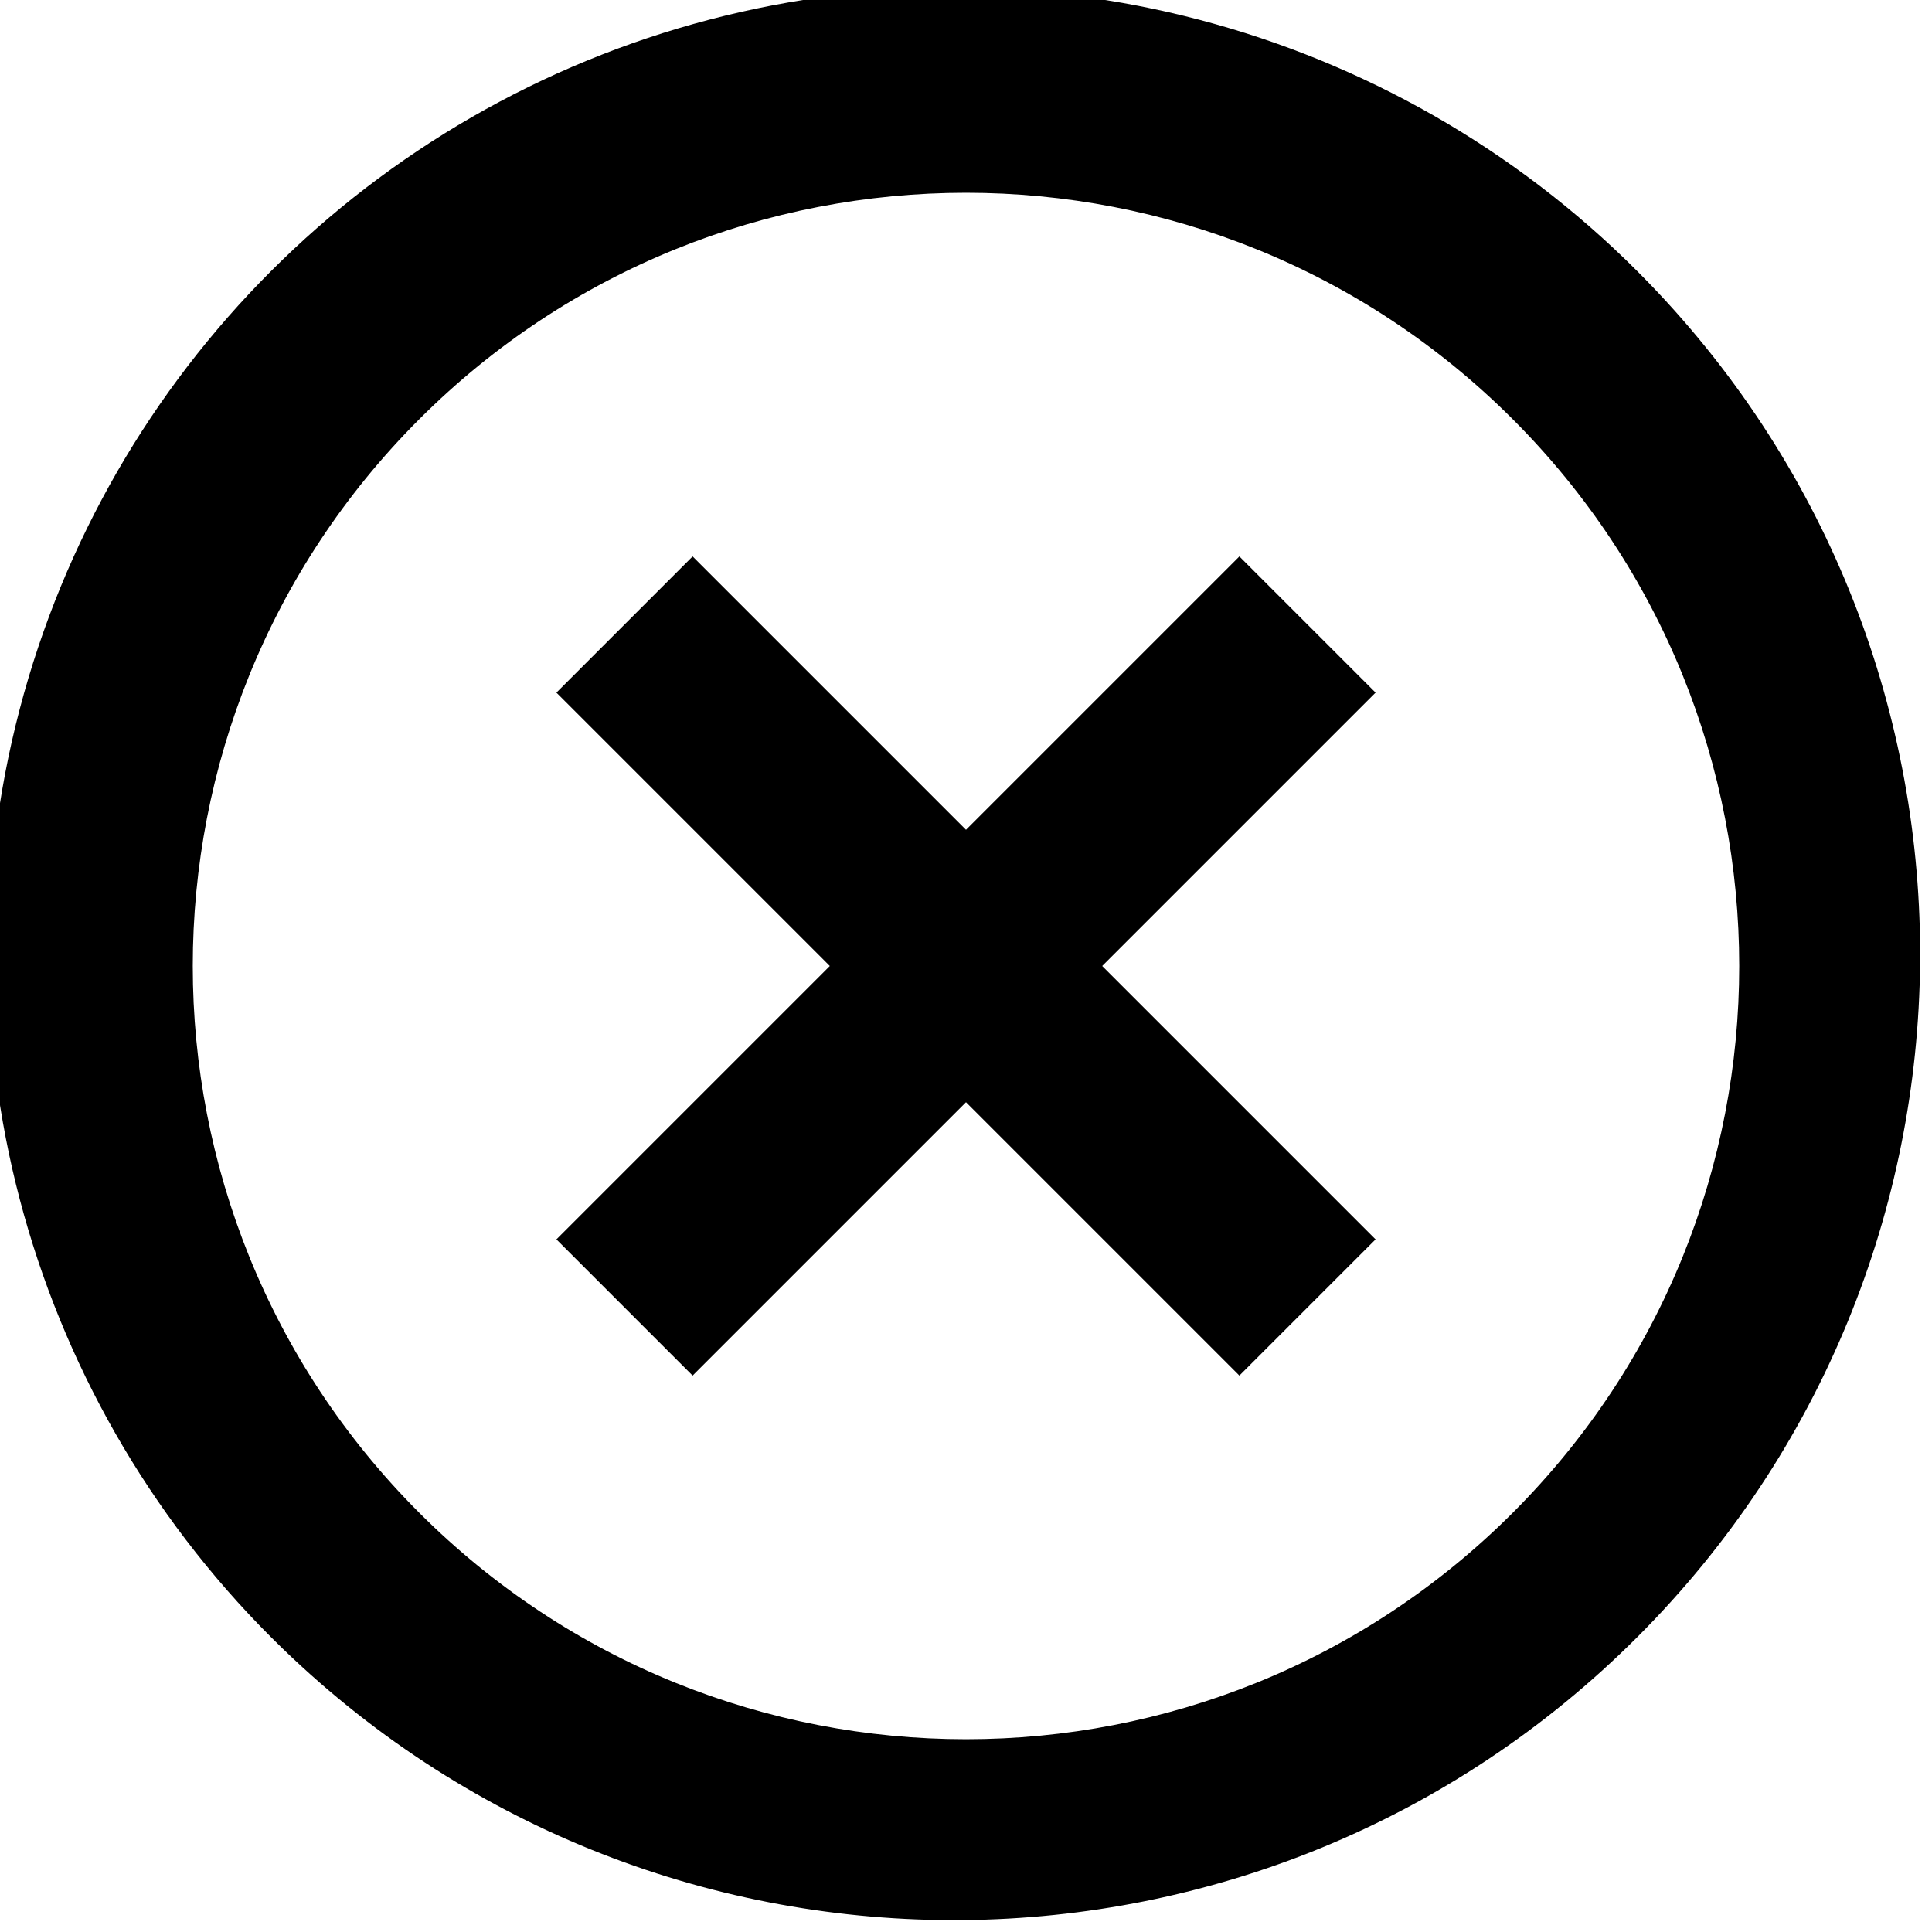
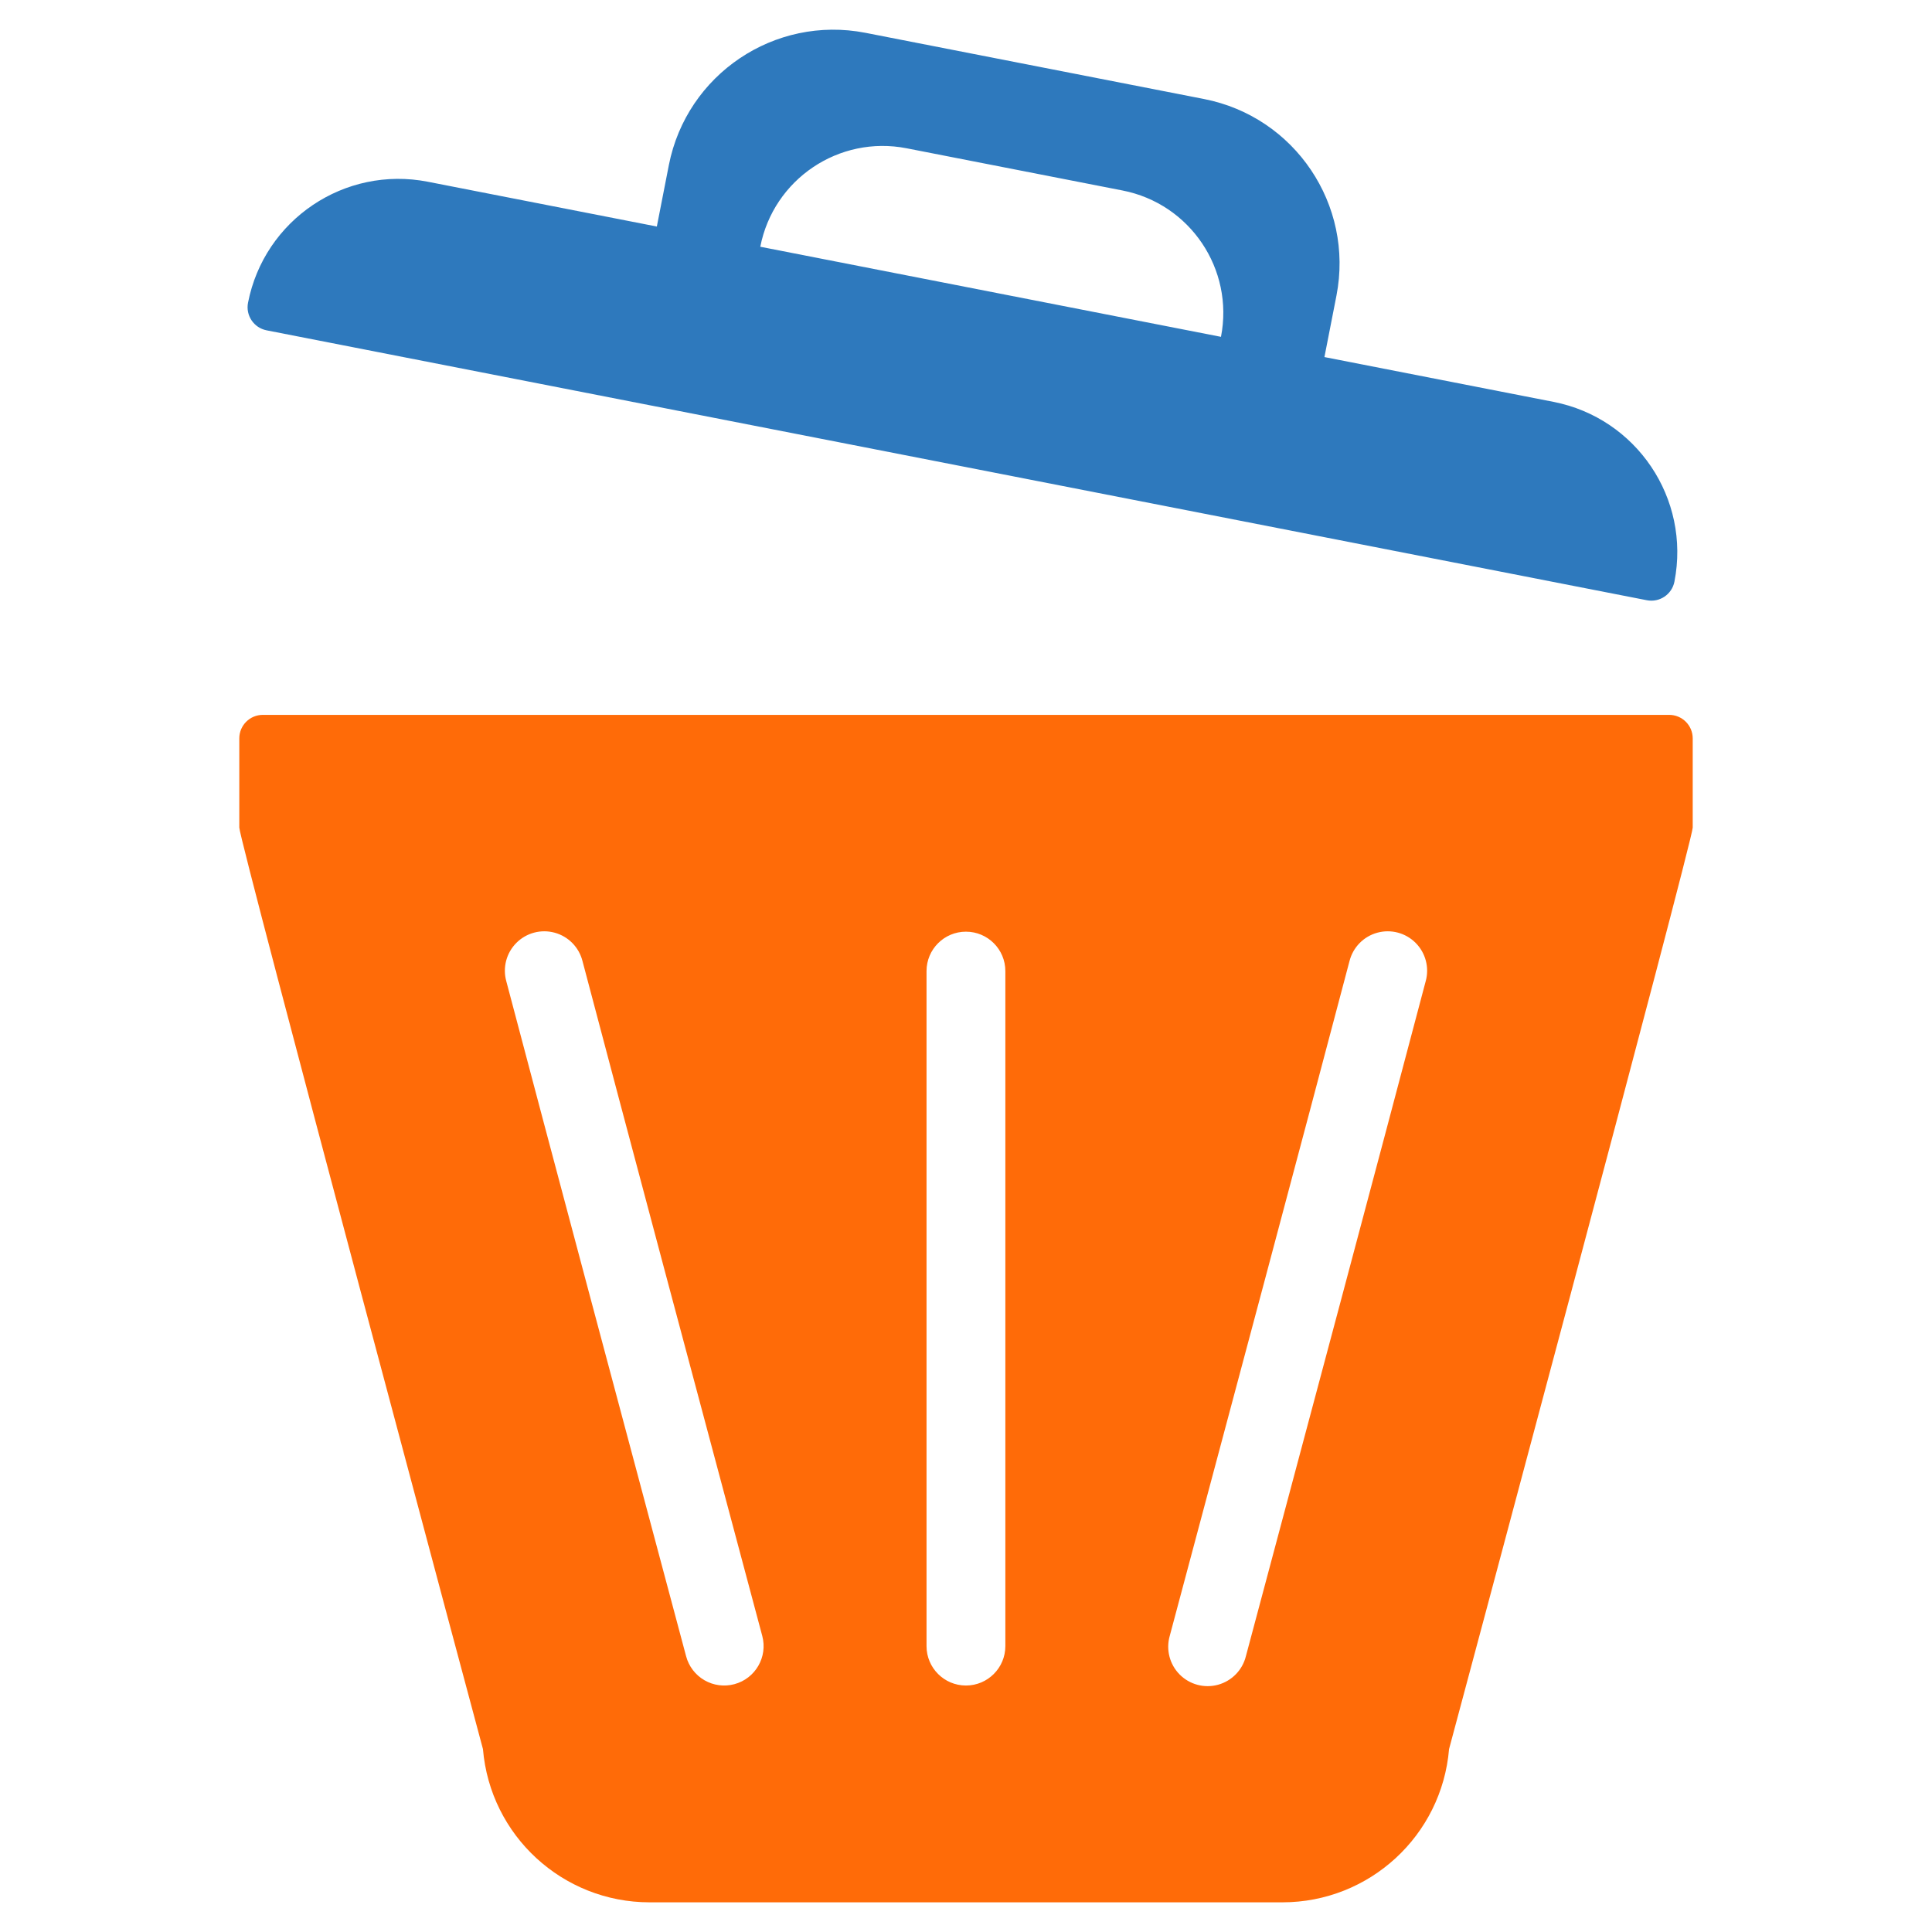
- <svg xmlns="http://www.w3.org/2000/svg" viewBox="0 0 20 20">
-   <path d="M2.93 17.07A10 10 0 1 1 17.07 2.93 10 10 0 0 1 2.93 17.07zm1.41-1.41A8 8 0 1 0 15.66 4.34 8 8 0 0 0 4.34 15.66zm9.9-8.49L11.41 10l2.83 2.83-1.41 1.41L10 11.41l-2.83 2.83-1.41-1.41L8.59 10 5.76 7.17l1.41-1.41L10 8.59l2.83-2.83 1.41 1.41z" />
+ <svg xmlns="http://www.w3.org/2000/svg" id="Layer_1" data-name="Layer 1" viewBox="0 0 128 128">
+   <defs>
+     <style>.cls-1{fill:#2e79bd;}.cls-2{fill:#ff6b08;}</style>
+   </defs>
+   <path class="cls-1" d="M17.662,21.885,63.385,30.826l45.722,8.941a1.559,1.559,0,0,0,1.828-1.23A10.152,10.152,0,0,0,102.919,26.624l-15.172-2.967.797-4.074A11.11,11.11,0,0,0,79.783,6.563L57.334,2.173A11.11,11.11,0,0,0,44.314,10.934L43.517,15.008l-15.172-2.967A10.152,10.152,0,0,0,16.432,20.057a1.559,1.559,0,0,0,1.23,1.828ZM60.067,9.824,74.369,12.62a8.264,8.264,0,0,1,6.524,9.696h0l-15.261-2.984L50.371,16.348h0A8.264,8.264,0,0,1,60.067,9.824Z" />
+   <path class="cls-2" d="M110.588,47.362H17.412a1.559,1.559,0,0,0-1.558,1.558v5.909c0,.859,16.143,61.052,16.143,61.052a11.081,11.081,0,0,0,11.039,10.153H84.964A11.081,11.081,0,0,0,96.004,115.881s16.143-60.193,16.143-61.052V48.919A1.559,1.559,0,0,0,110.588,47.362Zm-61.934,64.219a2.608,2.608,0,0,1-3.197-1.848c-4.442-16.613-8.96-33.531-11.915-44.73a2.611,2.611,0,1,1,5.049-1.332c2.954,11.192,7.471,28.104,11.911,44.714A2.61,2.61,0,0,1,48.654,111.581Zm17.953-2.522a2.611,2.611,0,0,1-5.222,0V64.337a2.611,2.611,0,0,1,5.222,0ZM94.457,65.003C91.368,76.709,86.467,95.056,82.542,109.733a2.611,2.611,0,1,1-5.044-1.349c3.924-14.673,8.824-33.015,11.911-44.713a2.611,2.611,0,1,1,5.049,1.332Z" />
</svg>
